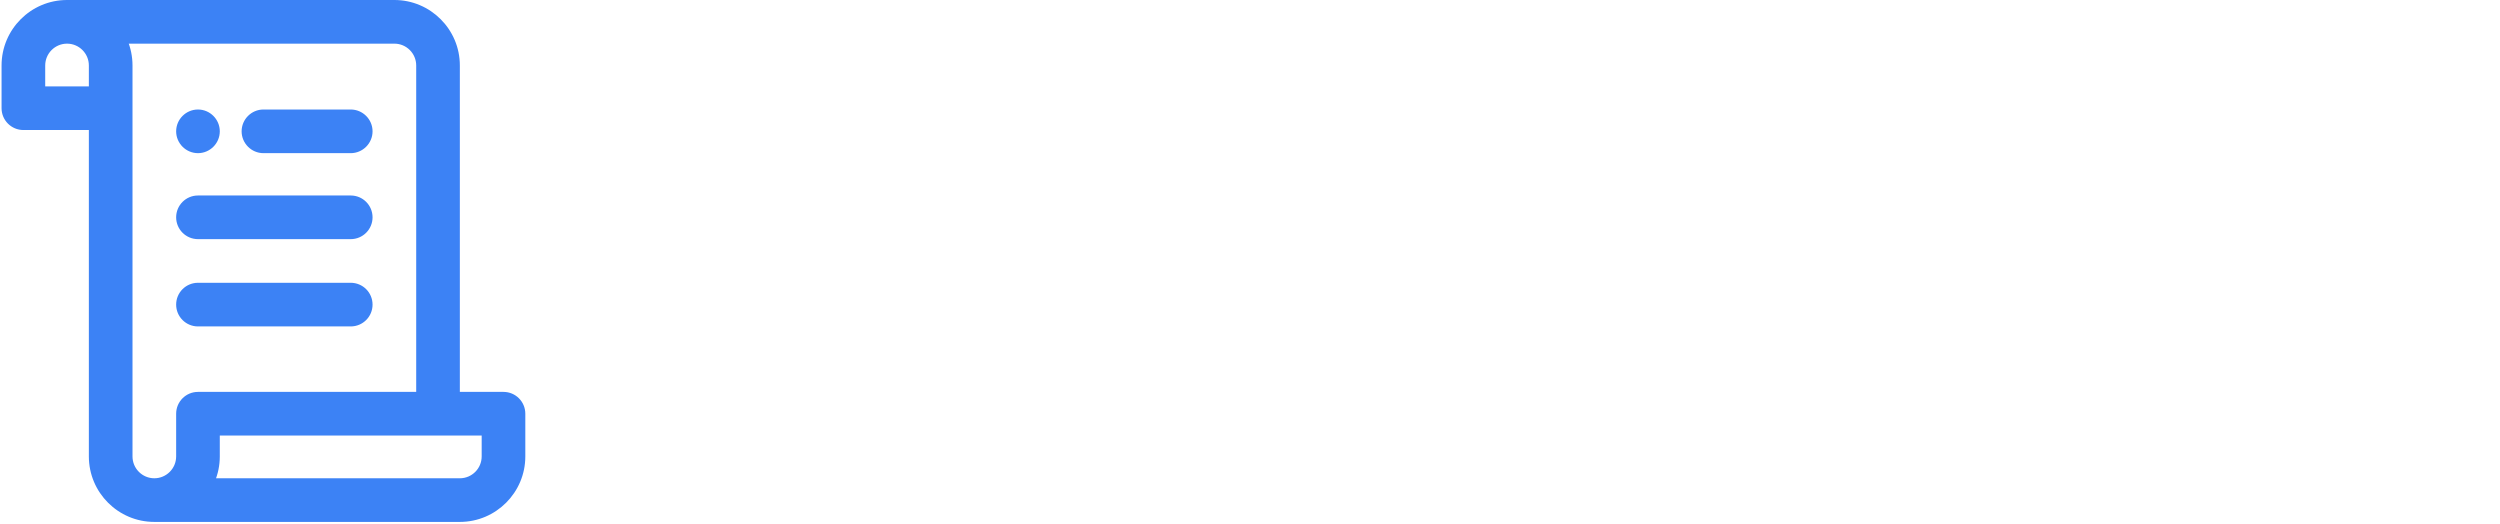
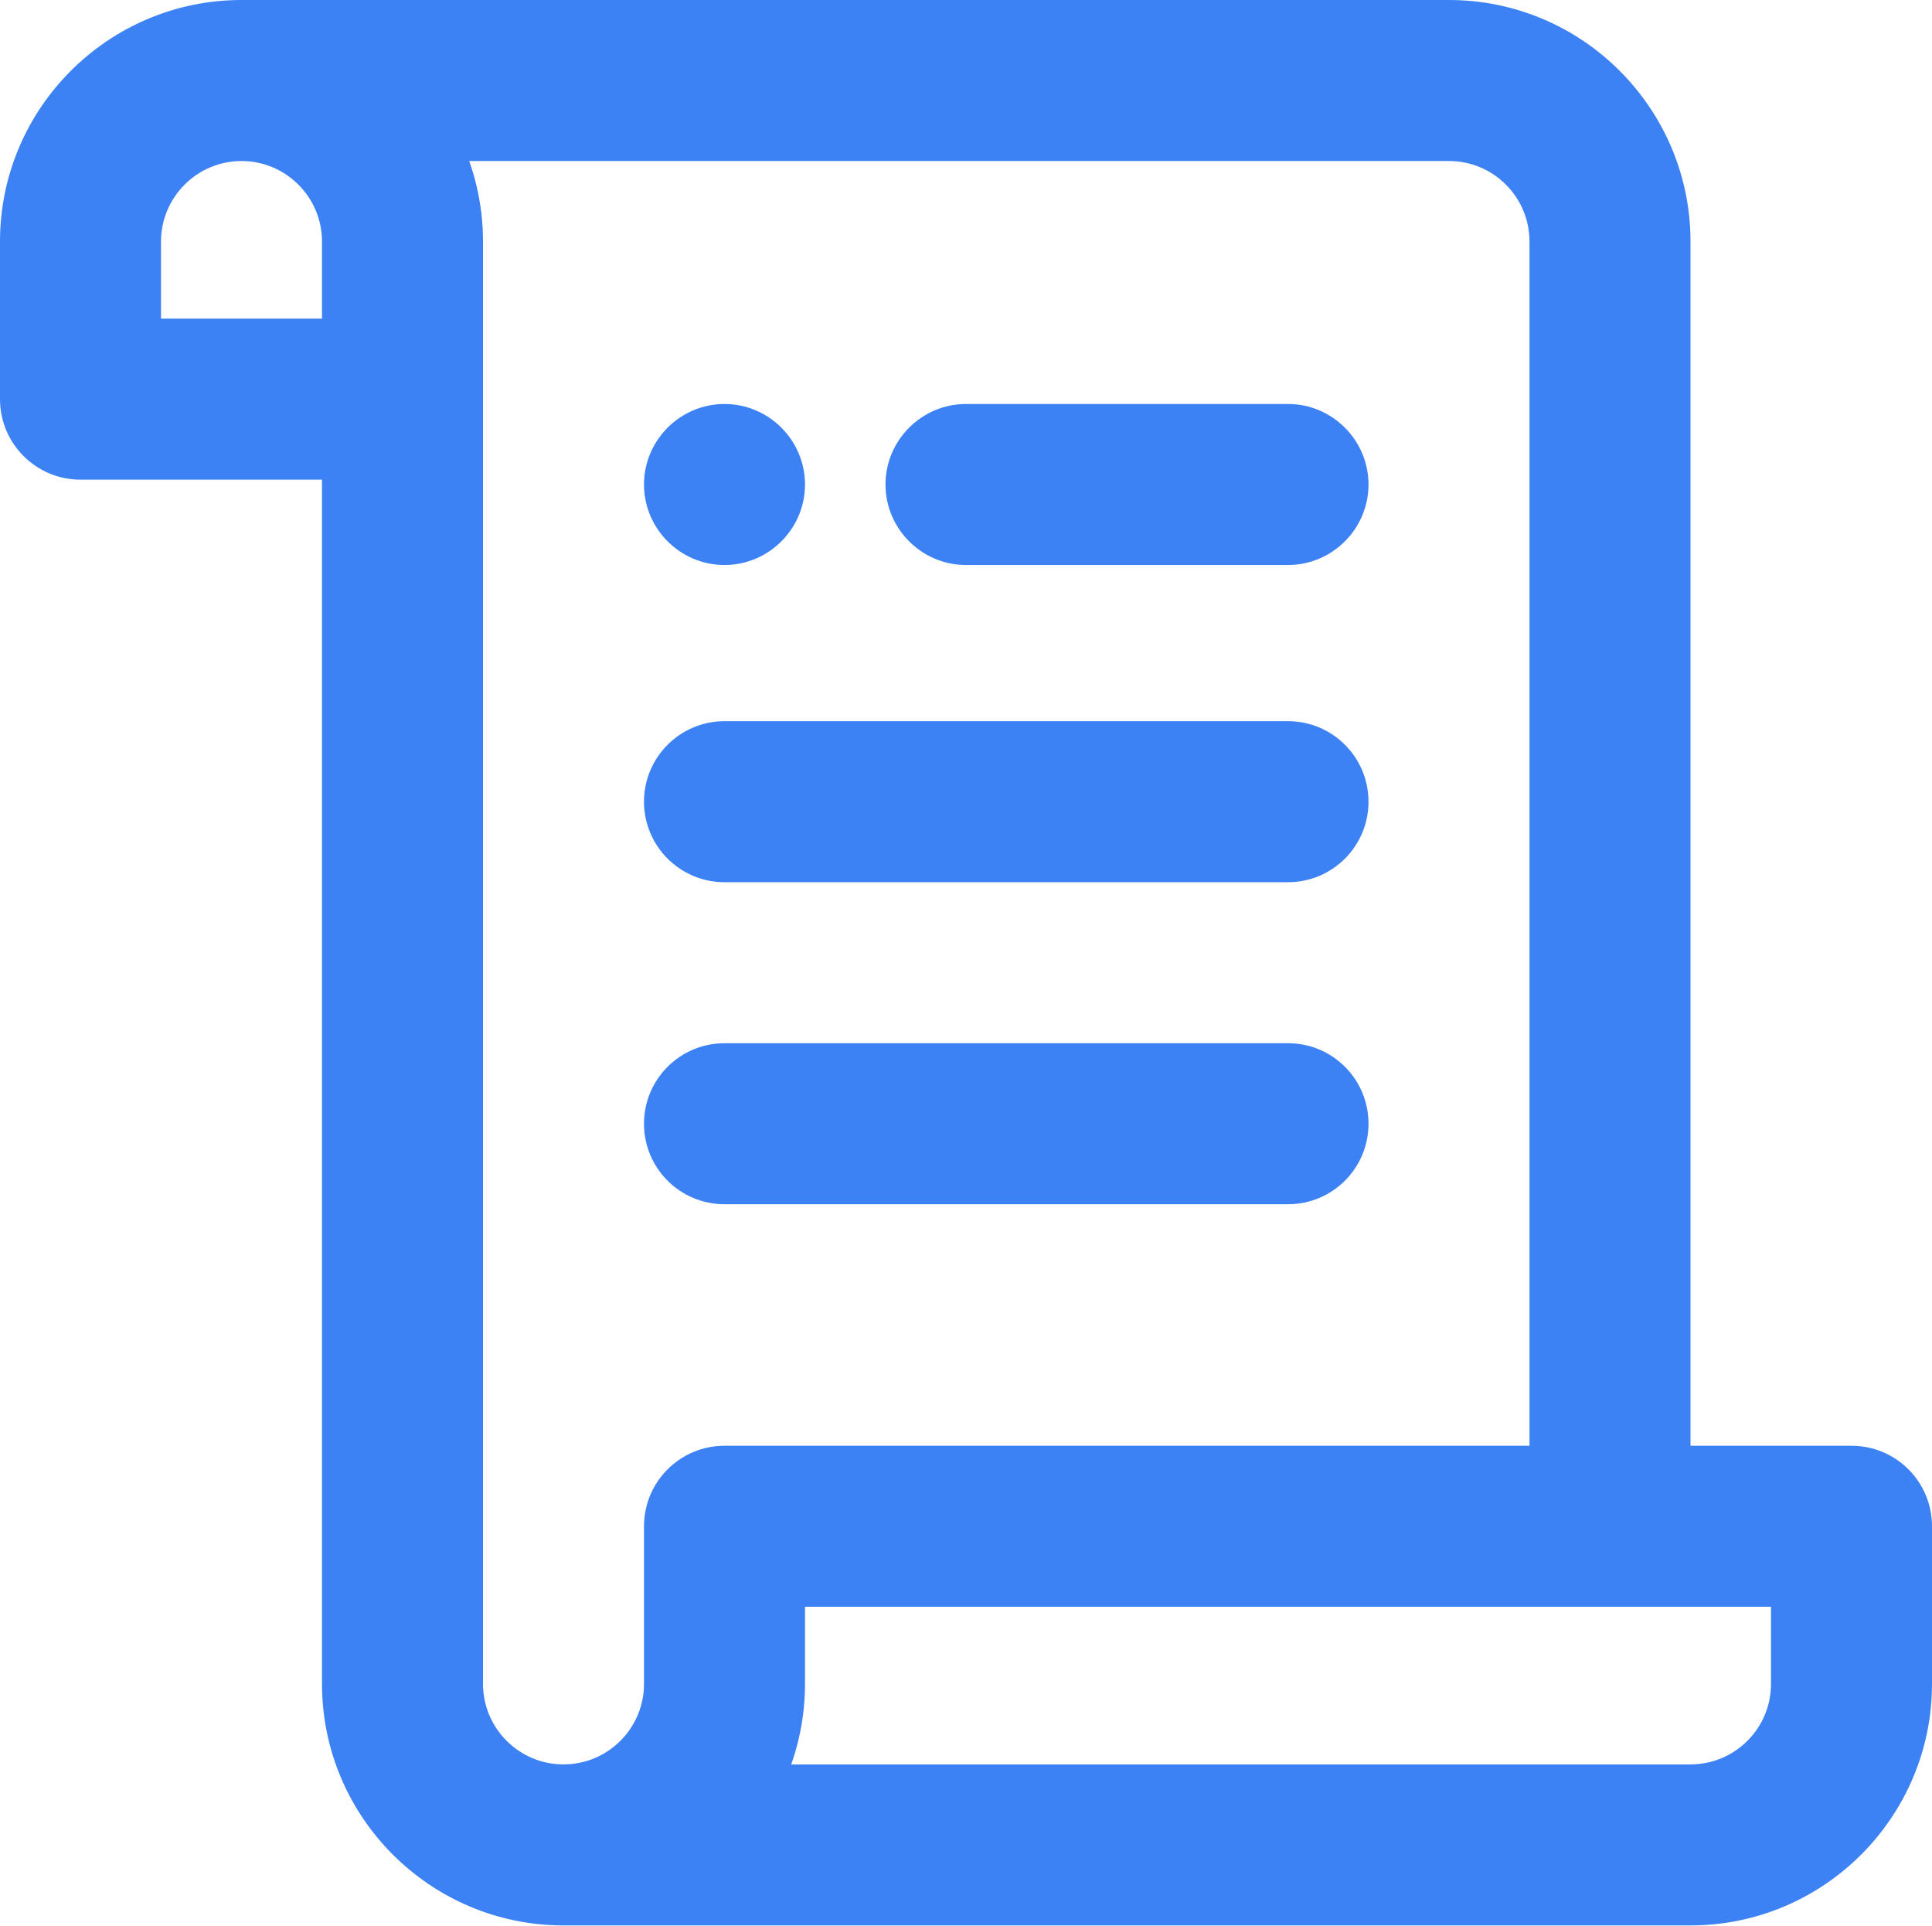
- <svg xmlns="http://www.w3.org/2000/svg" version="1.1" width="1500" height="314" viewBox="0 0 1500 314">
-   <g transform="matrix(1,0,0,1,-0.9090909,-0.4239427)">
-     <svg viewBox="0 0 396 83" data-background-color="#ffffff" preserveAspectRatio="xMidYMid meet" height="314" width="1500">
-       <g id="tight-bounds" transform="matrix(1,0,0,1,0.24,0.1120613)">
-         <svg viewBox="0 0 395.52 82.776" height="82.776" width="395.52">
-           <g>
-             <svg viewBox="0 0 561.161 117.442" height="82.776" width="395.52">
-               <g transform="matrix(1,0,0,1,165.6412,16.23111)">
- 
-                             </g>
-               <g>
-                 <svg viewBox="0 0 117.854 117.442" height="117.442" width="117.854">
-                   <g>
-                     <svg viewBox="0 0.042 24 23.916" enable-background="new 0 0 24 24" x="0" y="0" height="117.442" width="117.854" class="icon-icon-0" data-fill-palette-color="accent" id="icon-0">
-                       <g fill="#3c82f5" data-fill-palette-color="accent">
-                         <path d="M20 20c-0.553 0-1-0.447-1-1v-15.958c0-0.552 0.447-1 1-1s1 0.448 1 1v15.958c0 0.553-0.447 1-1 1zM20 4.042c-0.553 0-1-0.448-1-1 0-0.551-0.448-1-1-1h-15c-0.552 0-1-0.448-1-1s0.448-1 1-1h15c1.654 0 3 1.346 3 3 0 0.552-0.447 1-1 1zM21 23.958c-0.553 0-1-0.447-1-1 0-0.552 0.447-1 1-1 0.552 0 1-0.448 1-1v-0.958h-13c-0.552 0-1-0.447-1-1 0-0.552 0.448-1 1-1h14c0.553 0 1 0.448 1 1v1.958c0 1.654-1.346 3-3 3zM7 23.958c-1.654 0-3-1.346-3-3 0-0.552 0.448-1 1-1s1 0.448 1 1 0.449 1 1 1 1-0.448 1-1v-1.958c0-0.552 0.448-1 1-1s1 0.448 1 1v1.958c0 1.654-1.346 3-3 3zM21 23.958h-14c-1.654 0-3-1.346-3-3v-14.958h-3c-0.552 0-1-0.448-1-1v-1.958c0-1.654 1.346-3 3-3s3 1.346 3 3v17.917c0 0.552 0.449 1 1 1h14c0.553 0 1 0.447 1 1 0 0.551-0.447 0.999-1 0.999z m-19-19.958h2v-0.958c0-0.551-0.449-1-1-1s-1 0.449-1 1v0.958zM16 11h-7c-0.552 0-1-0.448-1-1s0.448-1 1-1h7c0.553 0 1 0.448 1 1s-0.447 1-1 1zM16 7.06h-4c-0.55 0-1-0.45-1-1s0.45-1 1-1h4c0.55 0 1 0.45 1 1s-0.45 1-1 1z m-7 0c-0.55 0-1-0.45-1-1s0.45-1 1-1 1 0.45 1 1-0.45 1-1 1zM16 15h-7c-0.552 0-1-0.447-1-1s0.448-1 1-1h7c0.553 0 1 0.447 1 1s-0.447 1-1 1z" fill="#3c82f5" data-fill-palette-color="accent" />
-                       </g>
-                     </svg>
-                   </g>
-                 </svg>
-               </g>
-             </svg>
-           </g>
-           <defs />
-         </svg>
-         <rect width="395.52" height="82.776" fill="none" stroke="none" visibility="hidden" />
-       </g>
-     </svg>
+ <svg xmlns="http://www.w3.org/2000/svg" viewBox="0 0.042 24 23.916" enable-background="new 0 0 24 24" x="0" y="0" height="117.442" width="117.854" class="icon-icon-0" data-fill-palette-color="accent" id="icon-0">
+   <g fill="#3c82f5" data-fill-palette-color="accent">
+     <path d="M20 20c-0.553 0-1-0.447-1-1v-15.958c0-0.552 0.447-1 1-1s1 0.448 1 1v15.958c0 0.553-0.447 1-1 1zM20 4.042c-0.553 0-1-0.448-1-1 0-0.551-0.448-1-1-1h-15c-0.552 0-1-0.448-1-1s0.448-1 1-1h15c1.654 0 3 1.346 3 3 0 0.552-0.447 1-1 1zM21 23.958c-0.553 0-1-0.447-1-1 0-0.552 0.447-1 1-1 0.552 0 1-0.448 1-1v-0.958h-13c-0.552 0-1-0.447-1-1 0-0.552 0.448-1 1-1h14c0.553 0 1 0.448 1 1v1.958c0 1.654-1.346 3-3 3zM7 23.958c-1.654 0-3-1.346-3-3 0-0.552 0.448-1 1-1s1 0.448 1 1 0.449 1 1 1 1-0.448 1-1v-1.958c0-0.552 0.448-1 1-1s1 0.448 1 1v1.958c0 1.654-1.346 3-3 3zM21 23.958h-14c-1.654 0-3-1.346-3-3v-14.958h-3c-0.552 0-1-0.448-1-1v-1.958c0-1.654 1.346-3 3-3s3 1.346 3 3v17.917c0 0.552 0.449 1 1 1h14c0.553 0 1 0.447 1 1 0 0.551-0.447 0.999-1 0.999z m-19-19.958h2v-0.958c0-0.551-0.449-1-1-1s-1 0.449-1 1v0.958zM16 11h-7c-0.552 0-1-0.448-1-1s0.448-1 1-1h7c0.553 0 1 0.448 1 1s-0.447 1-1 1zM16 7.06h-4c-0.55 0-1-0.45-1-1s0.45-1 1-1h4c0.55 0 1 0.45 1 1s-0.45 1-1 1z m-7 0c-0.55 0-1-0.45-1-1s0.45-1 1-1 1 0.45 1 1-0.45 1-1 1zM16 15h-7c-0.552 0-1-0.447-1-1s0.448-1 1-1h7c0.553 0 1 0.447 1 1s-0.447 1-1 1z" fill="#3c82f5" data-fill-palette-color="accent" />
  </g>
</svg>
